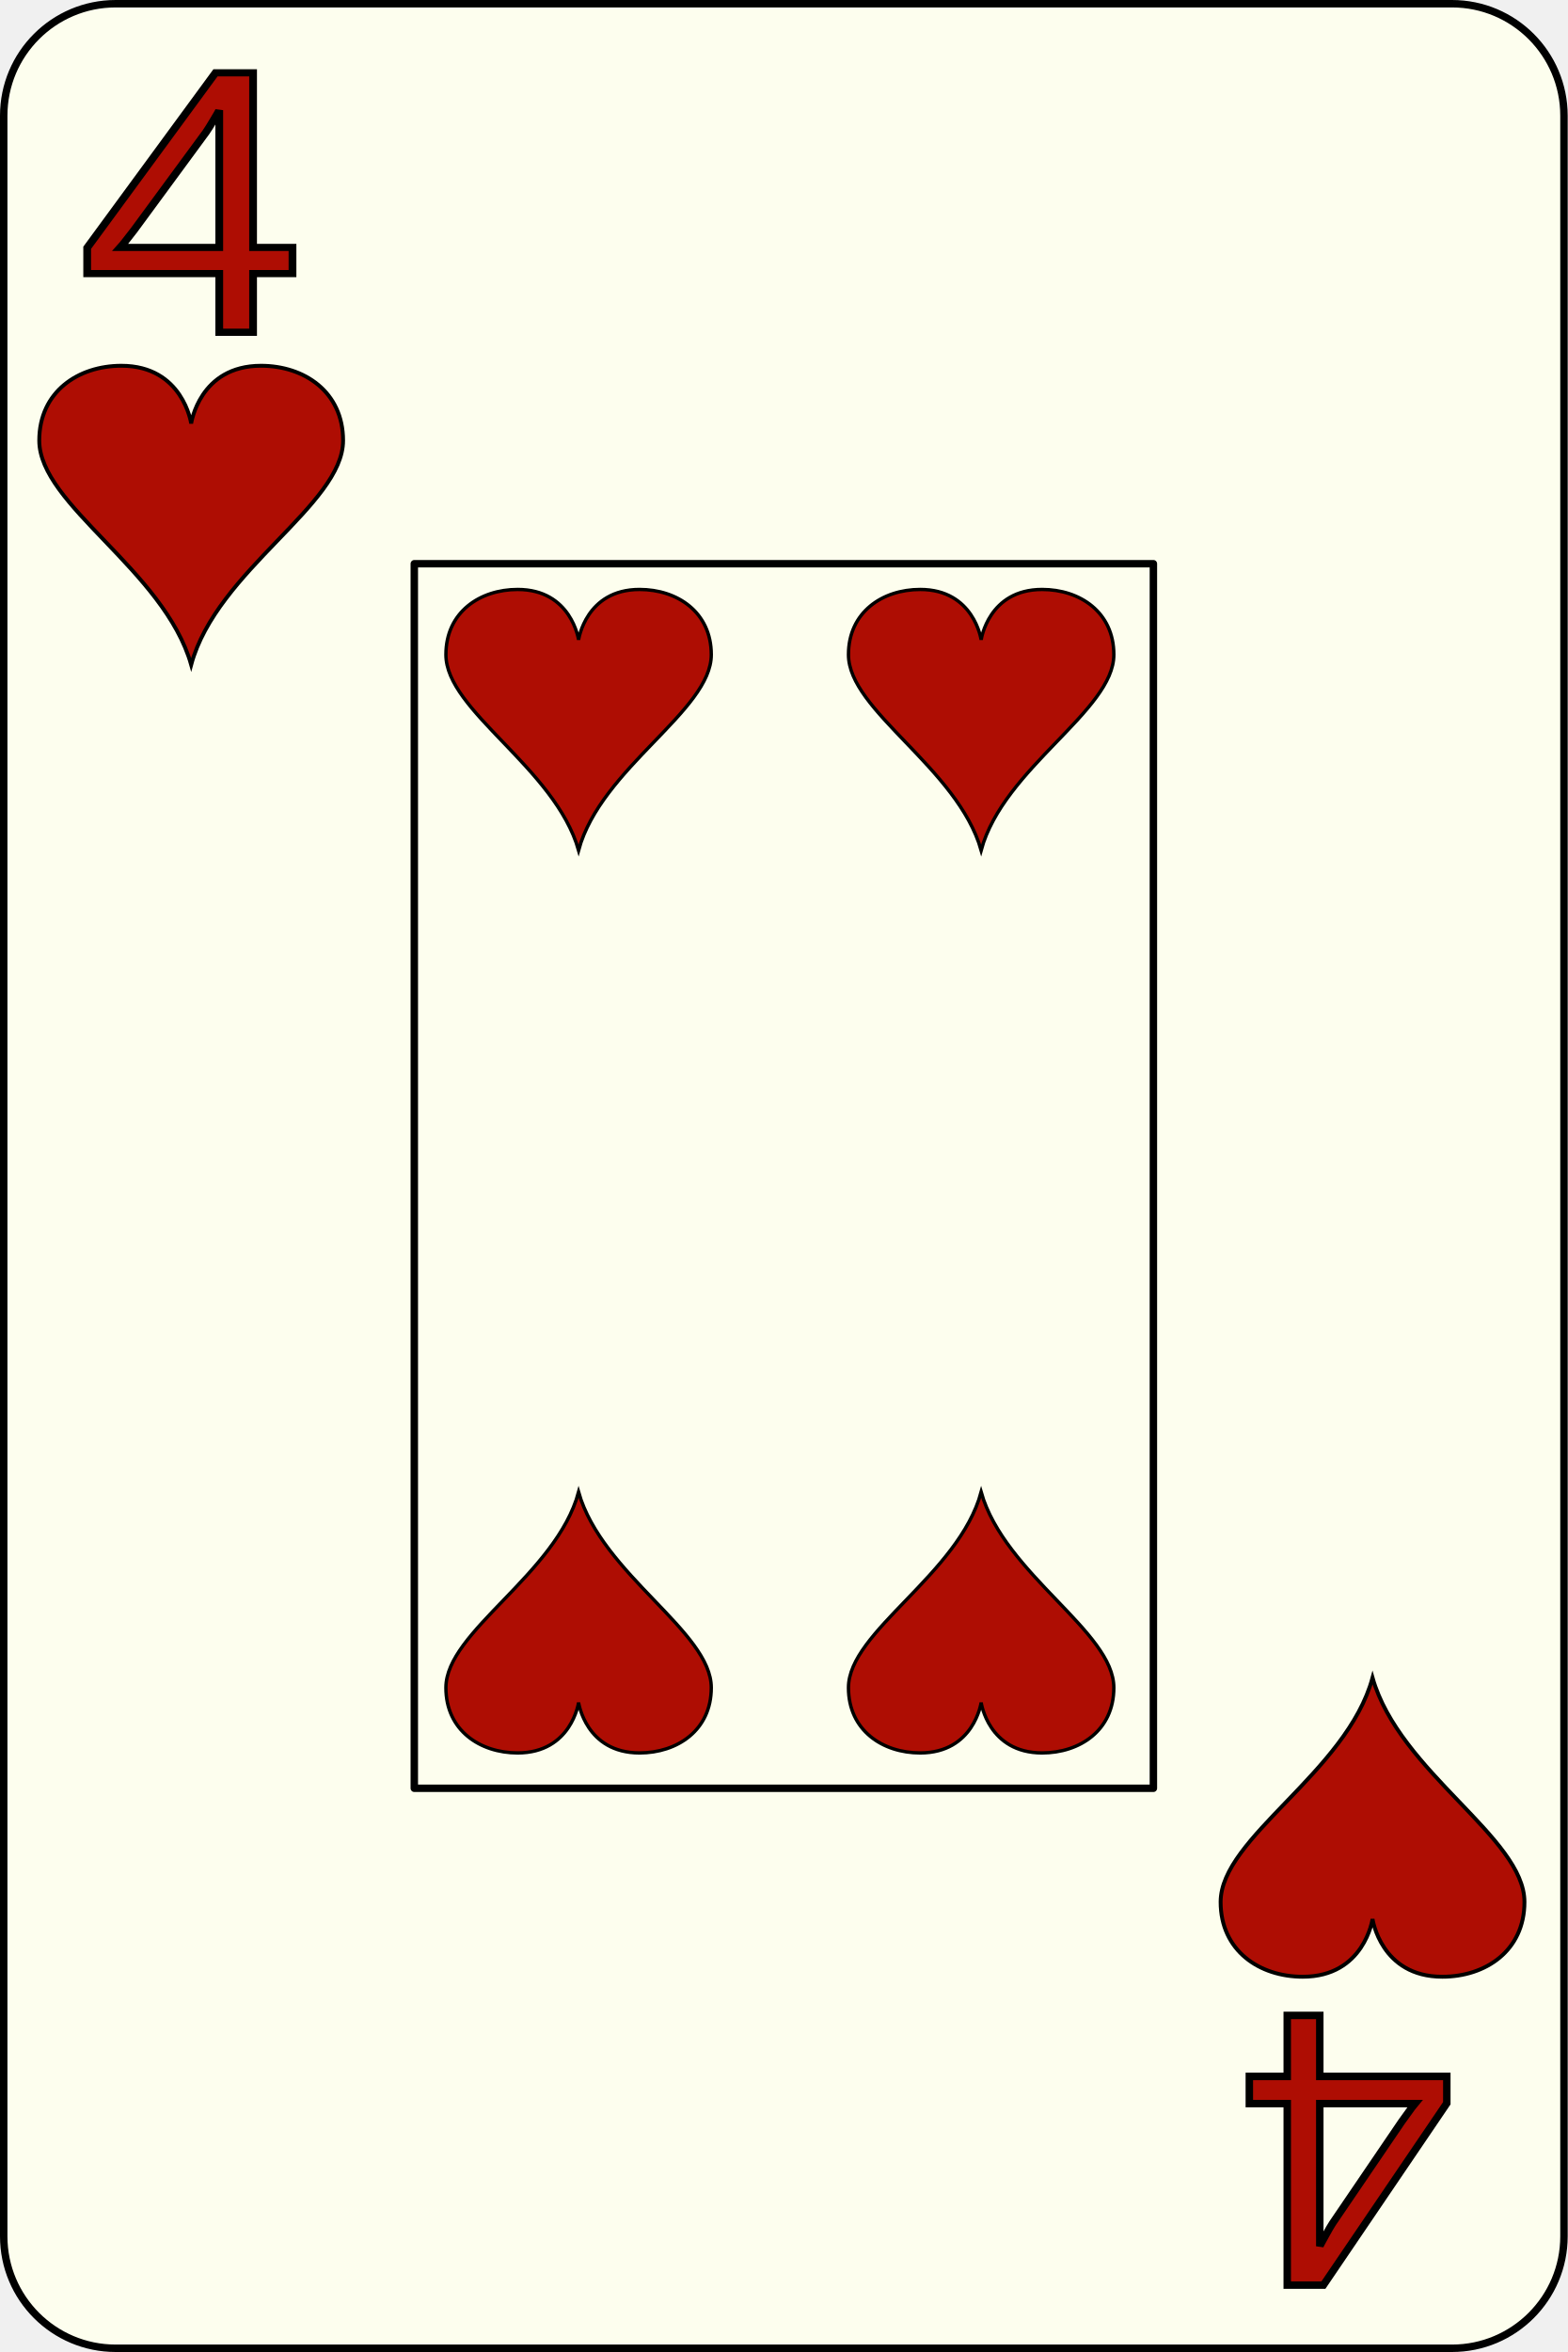
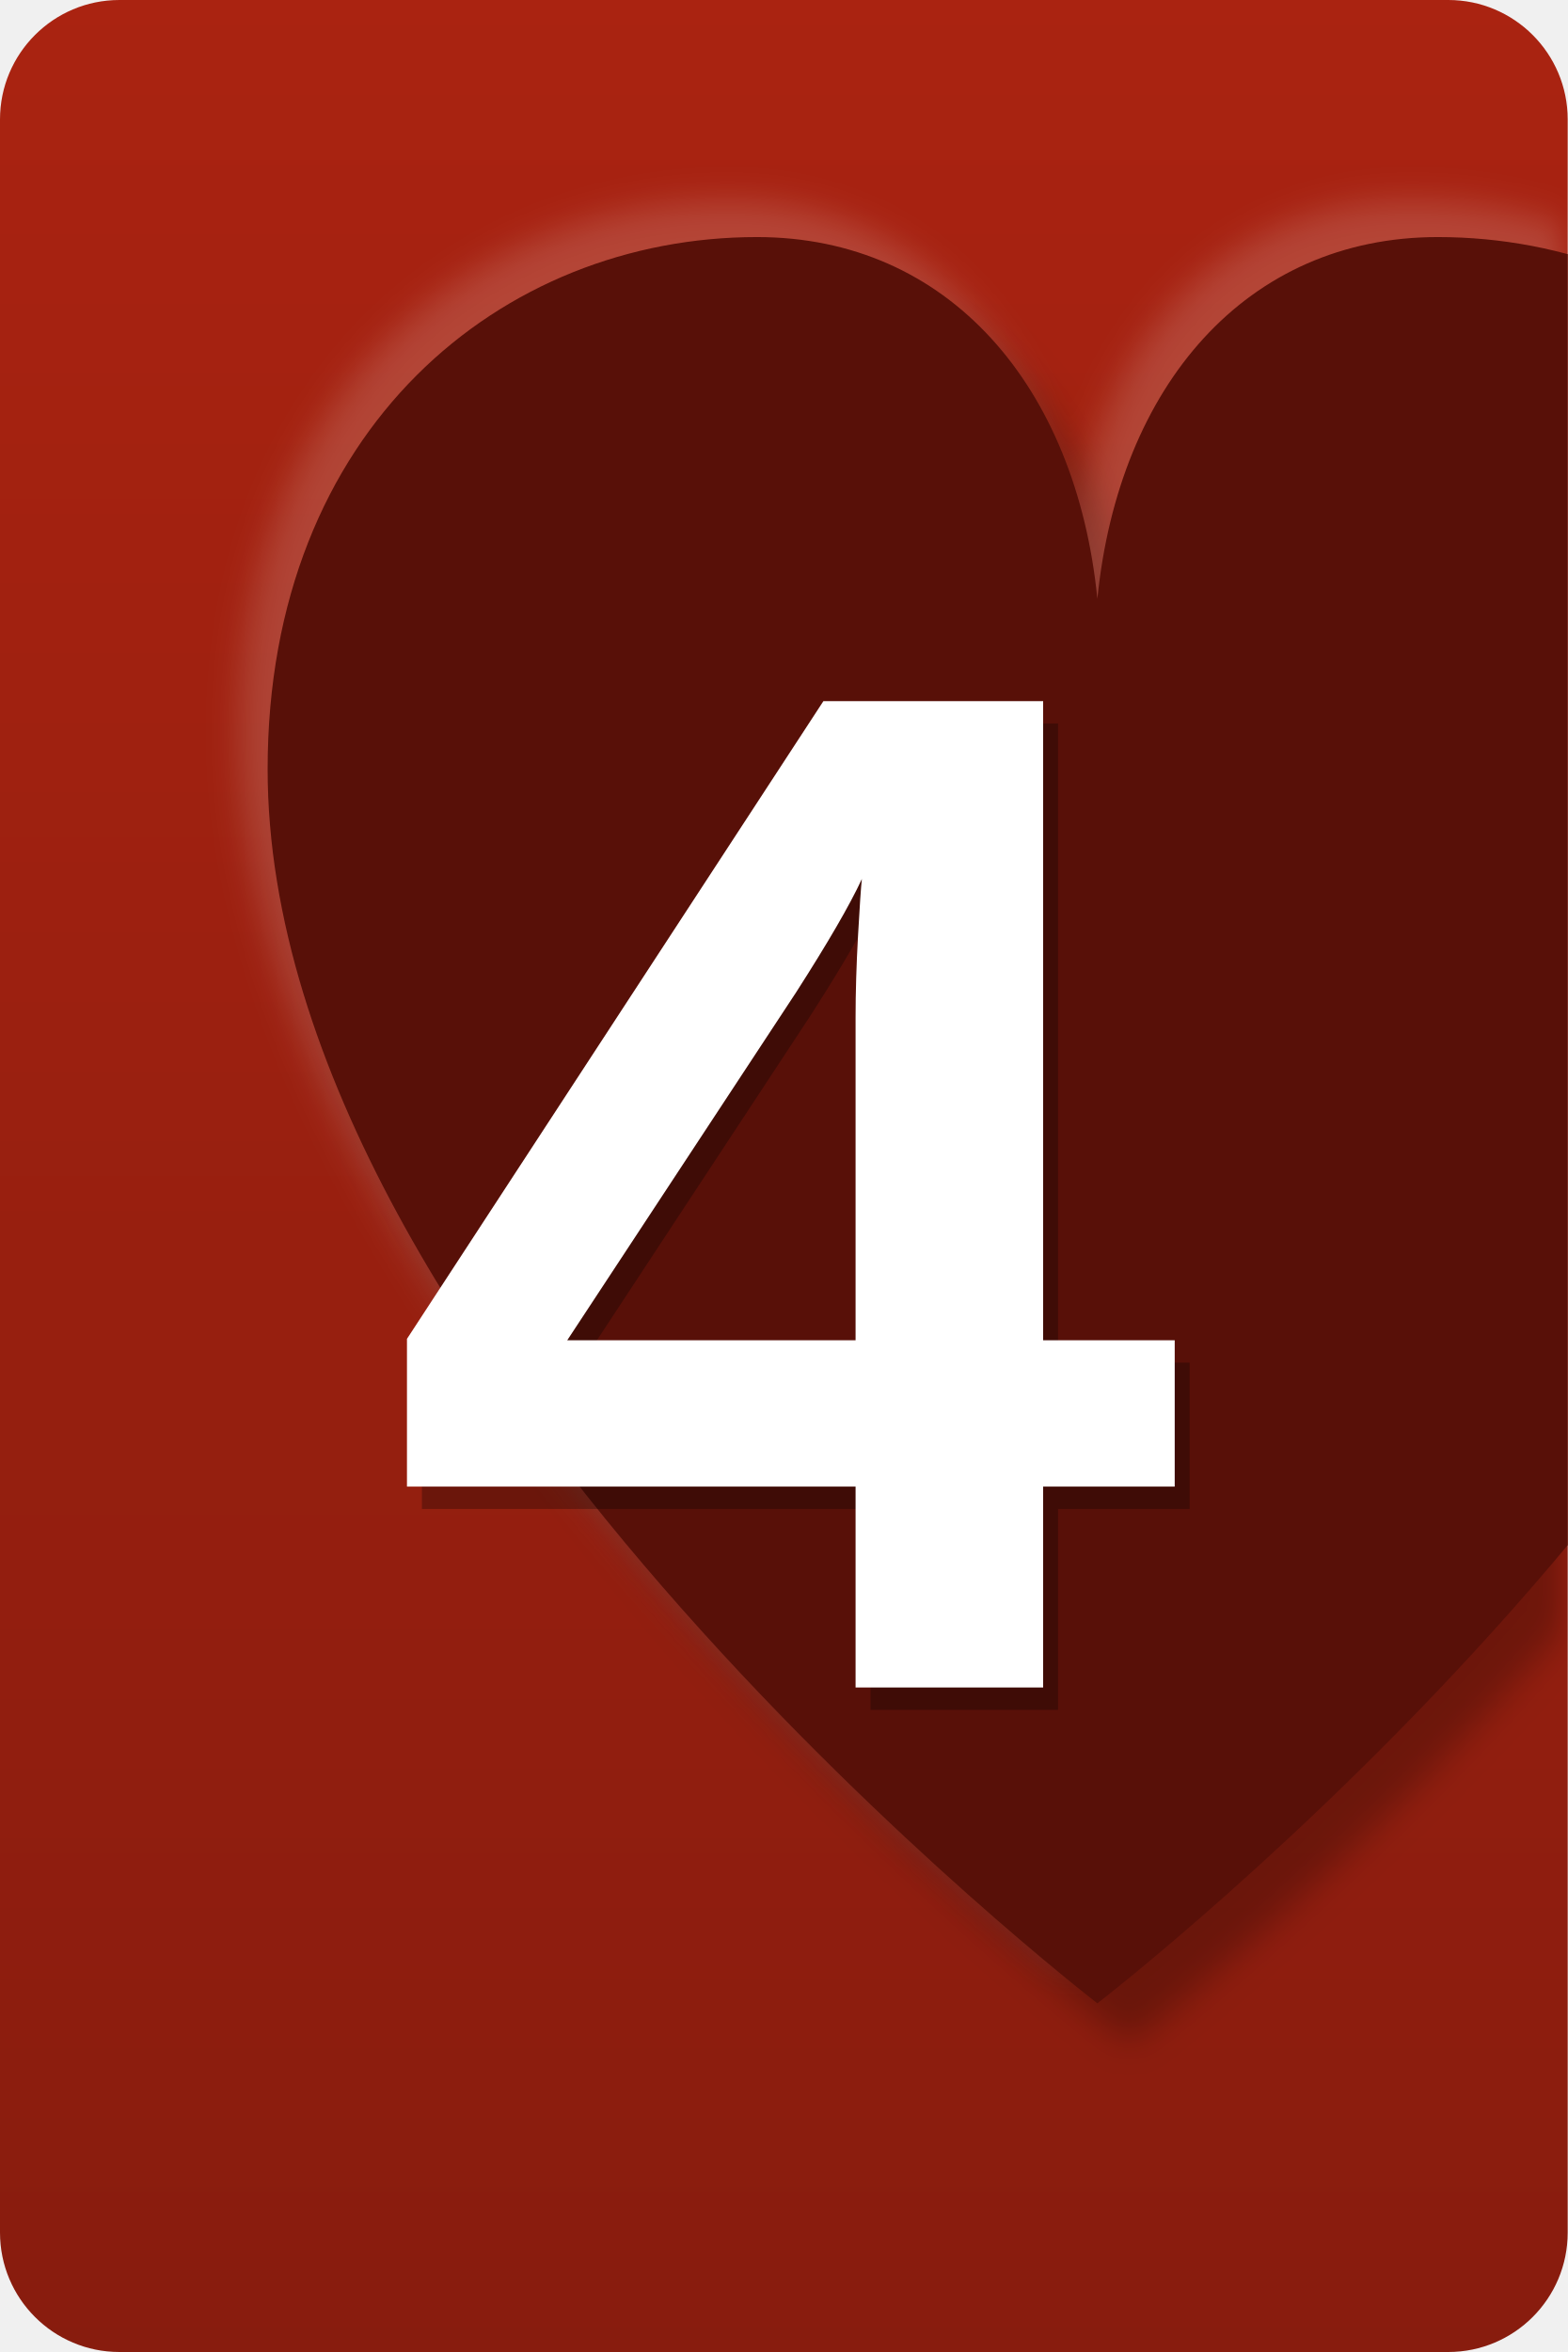
- <svg xmlns="http://www.w3.org/2000/svg" width="210" height="315" viewBox="0 0 210 315" id="svg8691" version="1.1">
-   <defs id="defs8693" />
-   <g id="layer1" transform="translate(-630.0011,324.891)">
-     <g id="heart4" transform="translate(0,1.6606121e-4)">
-       <rect style="opacity:1;fill:#fdfeee;fill-opacity:1;stroke:#000000;stroke-width:0.996;stroke-linecap:butt;stroke-linejoin:round;stroke-miterlimit:4;stroke-dasharray:none;stroke-opacity:1" id="rect10955" width="209.004" height="314.004" x="630.499" y="-324.393" ry="15" rx="15" />
-       <rect style="opacity:1;fill:none;fill-opacity:1;stroke:#000000;stroke-width:0.995;stroke-linecap:butt;stroke-linejoin:round;stroke-miterlimit:4;stroke-dasharray:none;stroke-opacity:1" id="rect10957" width="99.005" height="164.005" x="685.499" y="-249.394" />
-       <path d="m 664.961,-275.905 c -8.249,0 -9.351,7.736 -9.351,7.736 0,0 -1.101,-7.736 -9.351,-7.736 -5.774,0 -10.999,3.469 -10.999,10.012 0,8.646 16.736,17.34 20.35,30.036 3.439,-12.685 20.35,-21.39 20.35,-30.036 0,-6.543 -5.225,-10.012 -10.999,-10.012 z" id="use17004" style="fill:#ae0d03;fill-opacity:1;stroke:#000000;stroke-width:0.518;stroke-miterlimit:4;stroke-dasharray:none;stroke-opacity:1" />
-       <path d="m 804.509,-60.15 c 8.249,0 9.351,-7.736 9.351,-7.736 0,0 1.101,7.736 9.351,7.736 5.774,0 10.999,-3.469 10.999,-10.012 0,-8.646 -16.736,-17.34 -20.35,-30.036 -3.439,12.685 -20.35,21.39 -20.35,30.036 0,6.543 5.225,10.012 10.999,10.012 z" id="use17006" style="fill:#ae0d03;fill-opacity:1;stroke:#000000;stroke-width:0.518;stroke-miterlimit:4;stroke-dasharray:none;stroke-opacity:1" />
-       <text transform="scale(1.039619,0.9618912)" id="text18462-9" y="-291.5" x="616.023" style="color:#000000;font-style:normal;font-variant:normal;font-weight:normal;font-stretch:normal;line-height:0%;font-family:Arial;-inkscape-font-specification:'Arial, Normal';text-indent:0;text-align:start;text-decoration:none;text-decoration-line:none;text-decoration-style:solid;text-decoration-color:#000000;letter-spacing:0px;word-spacing:0px;text-transform:none;writing-mode:lr-tb;direction:ltr;baseline-shift:baseline;text-anchor:start;white-space:normal;clip-rule:nonzero;display:inline;overflow:visible;visibility:visible;opacity:1;isolation:auto;mix-blend-mode:normal;color-interpolation:sRGB;color-interpolation-filters:linearRGB;solid-color:#000000;solid-opacity:1;fill:#ae0d03;fill-opacity:1;fill-rule:nonzero;stroke:#000000;stroke-width:1px;stroke-linecap:butt;stroke-linejoin:miter;stroke-miterlimit:4;stroke-dasharray:none;stroke-dashoffset:0;stroke-opacity:1;color-rendering:auto;image-rendering:auto;shape-rendering:auto;text-rendering:auto;enable-background:accumulate" xml:space="preserve">
-         <tspan y="-291.5" x="616.023" id="tspan18464-4" style="font-size:52.5px;line-height:1.25">4</tspan>
-       </text>
-       <text transform="scale(-1)" id="text19317-4" y="54.972" x="-825.011" style="color:#000000;font-style:normal;font-variant:normal;font-weight:normal;font-stretch:normal;line-height:0%;font-family:Arial;-inkscape-font-specification:'Arial, Normal';text-indent:0;text-align:start;text-decoration:none;text-decoration-line:none;text-decoration-style:solid;text-decoration-color:#000000;letter-spacing:0px;word-spacing:0px;text-transform:none;writing-mode:lr-tb;direction:ltr;baseline-shift:baseline;text-anchor:start;white-space:normal;clip-rule:nonzero;display:inline;overflow:visible;visibility:visible;opacity:1;isolation:auto;mix-blend-mode:normal;color-interpolation:sRGB;color-interpolation-filters:linearRGB;solid-color:#000000;solid-opacity:1;fill:#ae0d03;fill-opacity:1;fill-rule:nonzero;stroke:#000000;stroke-width:1px;stroke-linecap:butt;stroke-linejoin:miter;stroke-miterlimit:4;stroke-dasharray:none;stroke-dashoffset:0;stroke-opacity:1;color-rendering:auto;image-rendering:auto;shape-rendering:auto;text-rendering:auto;enable-background:accumulate" xml:space="preserve">
-         <tspan y="54.972" x="-825.011" id="tspan19319-2" style="font-size:52.5px;line-height:1.25">4</tspan>
-       </text>
-       <path d="m 715.674,-245.946 c -7.205,0 -8.167,6.747 -8.167,6.747 0,0 -0.962,-6.747 -8.167,-6.747 -5.043,0 -9.607,3.025 -9.607,8.733 0,7.541 14.617,15.125 17.774,26.198 3.004,-11.064 17.774,-18.657 17.774,-26.198 0,-5.707 -4.563,-8.733 -9.607,-8.733 z" id="use21667" style="fill:#ae0d03;fill-opacity:1;stroke:#000000;stroke-width:0.452;stroke-miterlimit:4;stroke-dasharray:none;stroke-opacity:1" />
-       <path d="m 699.339,-90.124 c 7.205,0 8.167,-6.747 8.167,-6.747 0,0 0.962,6.747 8.167,6.747 5.043,0 9.607,-3.025 9.607,-8.733 0,-7.541 -14.617,-15.125 -17.774,-26.198 -3.004,11.064 -17.774,18.657 -17.774,26.198 0,5.707 4.563,8.733 9.607,8.733 z" id="use21669" style="fill:#ae0d03;fill-opacity:1;stroke:#000000;stroke-width:0.452;stroke-miterlimit:4;stroke-dasharray:none;stroke-opacity:1" />
-       <path d="m 769.599,-245.946 c -7.205,0 -8.167,6.747 -8.167,6.747 0,0 -0.962,-6.747 -8.167,-6.747 -5.043,0 -9.607,3.025 -9.607,8.733 0,7.541 14.617,15.125 17.774,26.198 3.004,-11.064 17.774,-18.657 17.774,-26.198 0,-5.707 -4.563,-8.733 -9.607,-8.733 z" id="use21685" style="fill:#ae0d03;fill-opacity:1;stroke:#000000;stroke-width:0.452;stroke-miterlimit:4;stroke-dasharray:none;stroke-opacity:1" />
-       <path d="m 753.264,-90.124 c 7.205,0 8.167,-6.747 8.167,-6.747 0,0 0.962,6.747 8.167,6.747 5.043,0 9.607,-3.025 9.607,-8.733 0,-7.541 -14.617,-15.125 -17.774,-26.198 -3.004,11.064 -17.774,18.657 -17.774,26.198 0,5.707 4.563,8.733 9.607,8.733 z" id="use21687" style="fill:#ae0d03;fill-opacity:1;stroke:#000000;stroke-width:0.452;stroke-miterlimit:4;stroke-dasharray:none;stroke-opacity:1" />
+ <svg xmlns="http://www.w3.org/2000/svg" viewBox="0 0 210 315" width="210" height="315">
+   <defs>
+     <linearGradient id="g" x1="0" y1="0" x2="0" y2="1">
+       <stop offset="0" stop-color="#aa2311" />
+       <stop offset="1" stop-color="#881c0e" />
+     </linearGradient>
+     <filter id="soft" x="-20%" y="-20%" width="140%" height="140%">
+       <feGaussianBlur stdDeviation="0.8" />
+     </filter>
+     <clipPath id="cc">
+       <rect x="0" y="0" width="210" height="315" rx="16" ry="16" />
+     </clipPath>
+   </defs>
+   <rect x="0" y="0" width="210" height="315" rx="16" ry="16" fill="url(#g)" />
+   <g clip-path="url(#cc)">
+     <g transform="translate(4.5,11.8) scale(2.85)">
+       <g fill="#000000" opacity="0.25" filter="url(#soft)" transform="translate(1.5,1.9)">
+         <path d="M50 90 C 50 90 11 60 11 32 C 11 16 22 7 34 7 C 43 7 49 14 50 24 C 51 14 57 7 66 7 C 78 7 89 16 89 32 C 89 60 50 90 50 90 Z" />
+       </g>
+       <g fill="#ffffff" opacity="0.16" filter="url(#soft)" transform="translate(-1.3,-1.7)">
+         <path d="M50 90 C 50 90 11 60 11 32 C 11 16 22 7 34 7 C 43 7 49 14 50 24 C 51 14 57 7 66 7 C 78 7 89 16 89 32 C 89 60 50 90 50 90 Z" />
+       </g>
+       <g fill="#581008">
+         <path d="M50 90 C 50 90 11 60 11 32 C 11 16 22 7 34 7 C 43 7 49 14 50 24 C 51 14 57 7 66 7 C 78 7 89 16 89 32 C 89 60 50 90 50 90 Z" />
+       </g>
    </g>
  </g>
+   <text x="107" y="229" font-family="'Arial Black','Helvetica Neue',Arial,sans-serif" font-size="192" font-weight="900" fill="#000000" opacity="0.28" text-anchor="middle">4</text>
+   <text x="105" y="226" font-family="'Arial Black','Helvetica Neue',Arial,sans-serif" font-size="192" font-weight="900" fill="#ffffff" text-anchor="middle">4</text>
</svg>
